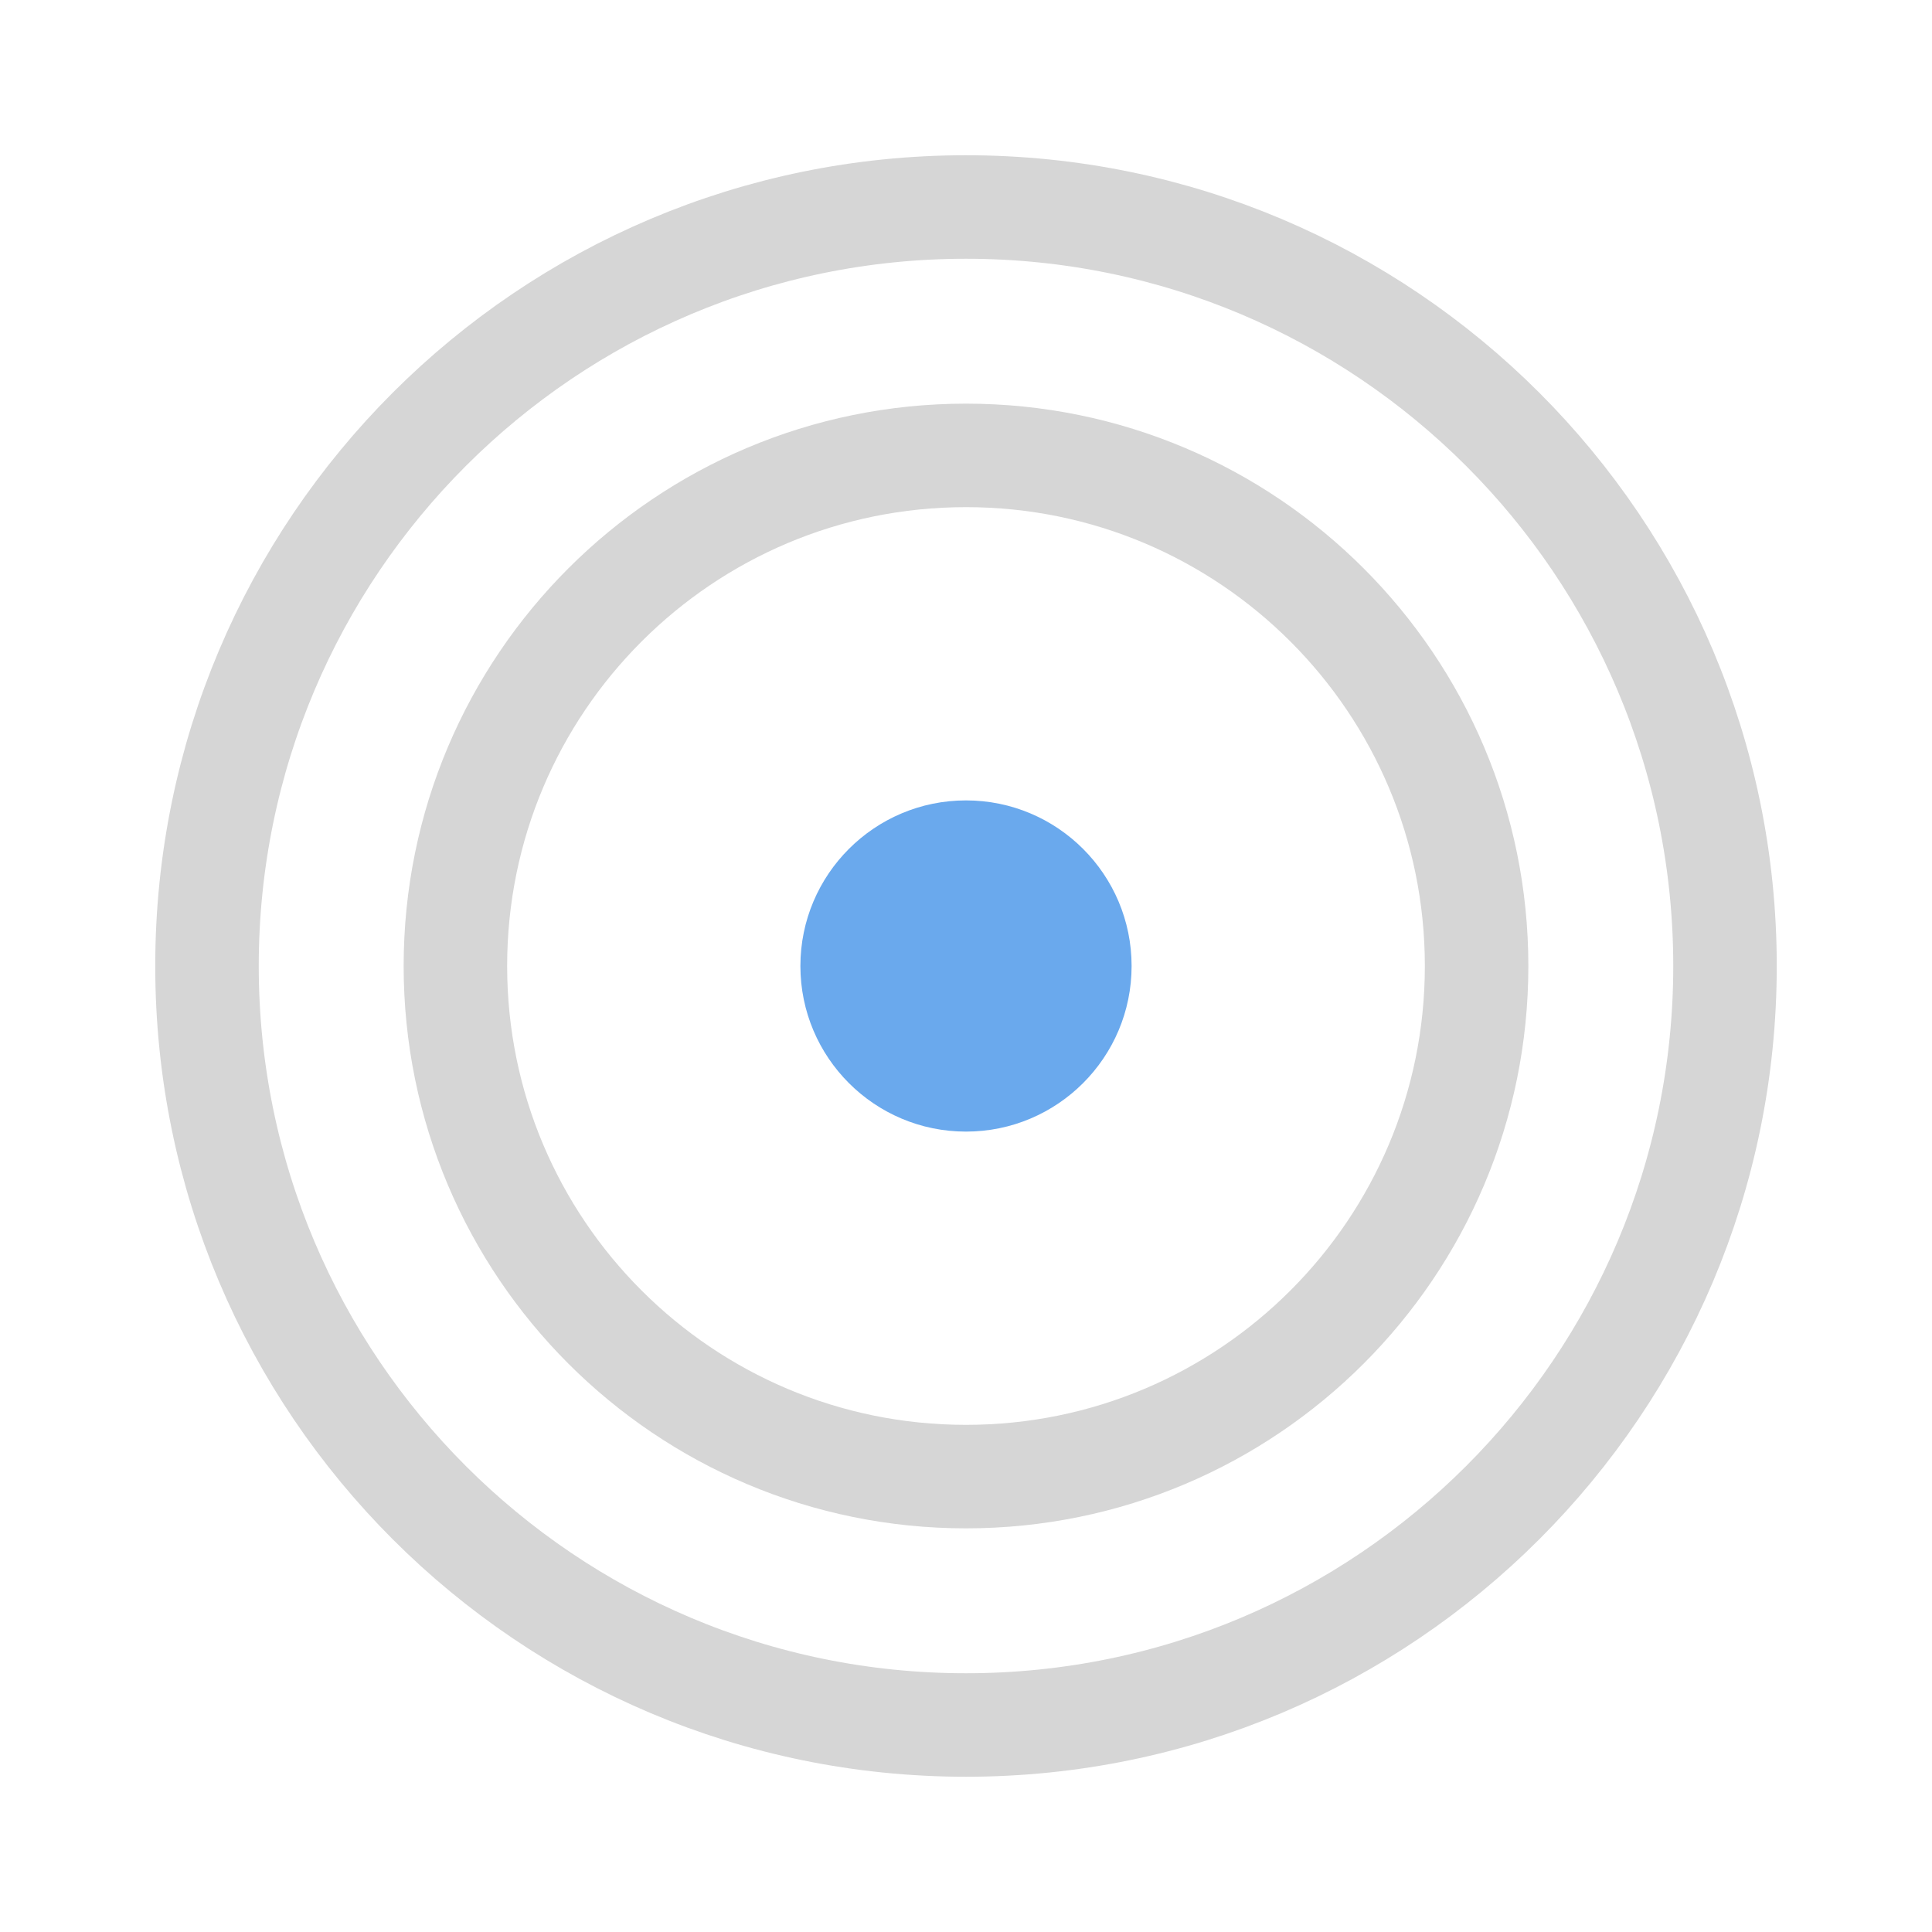
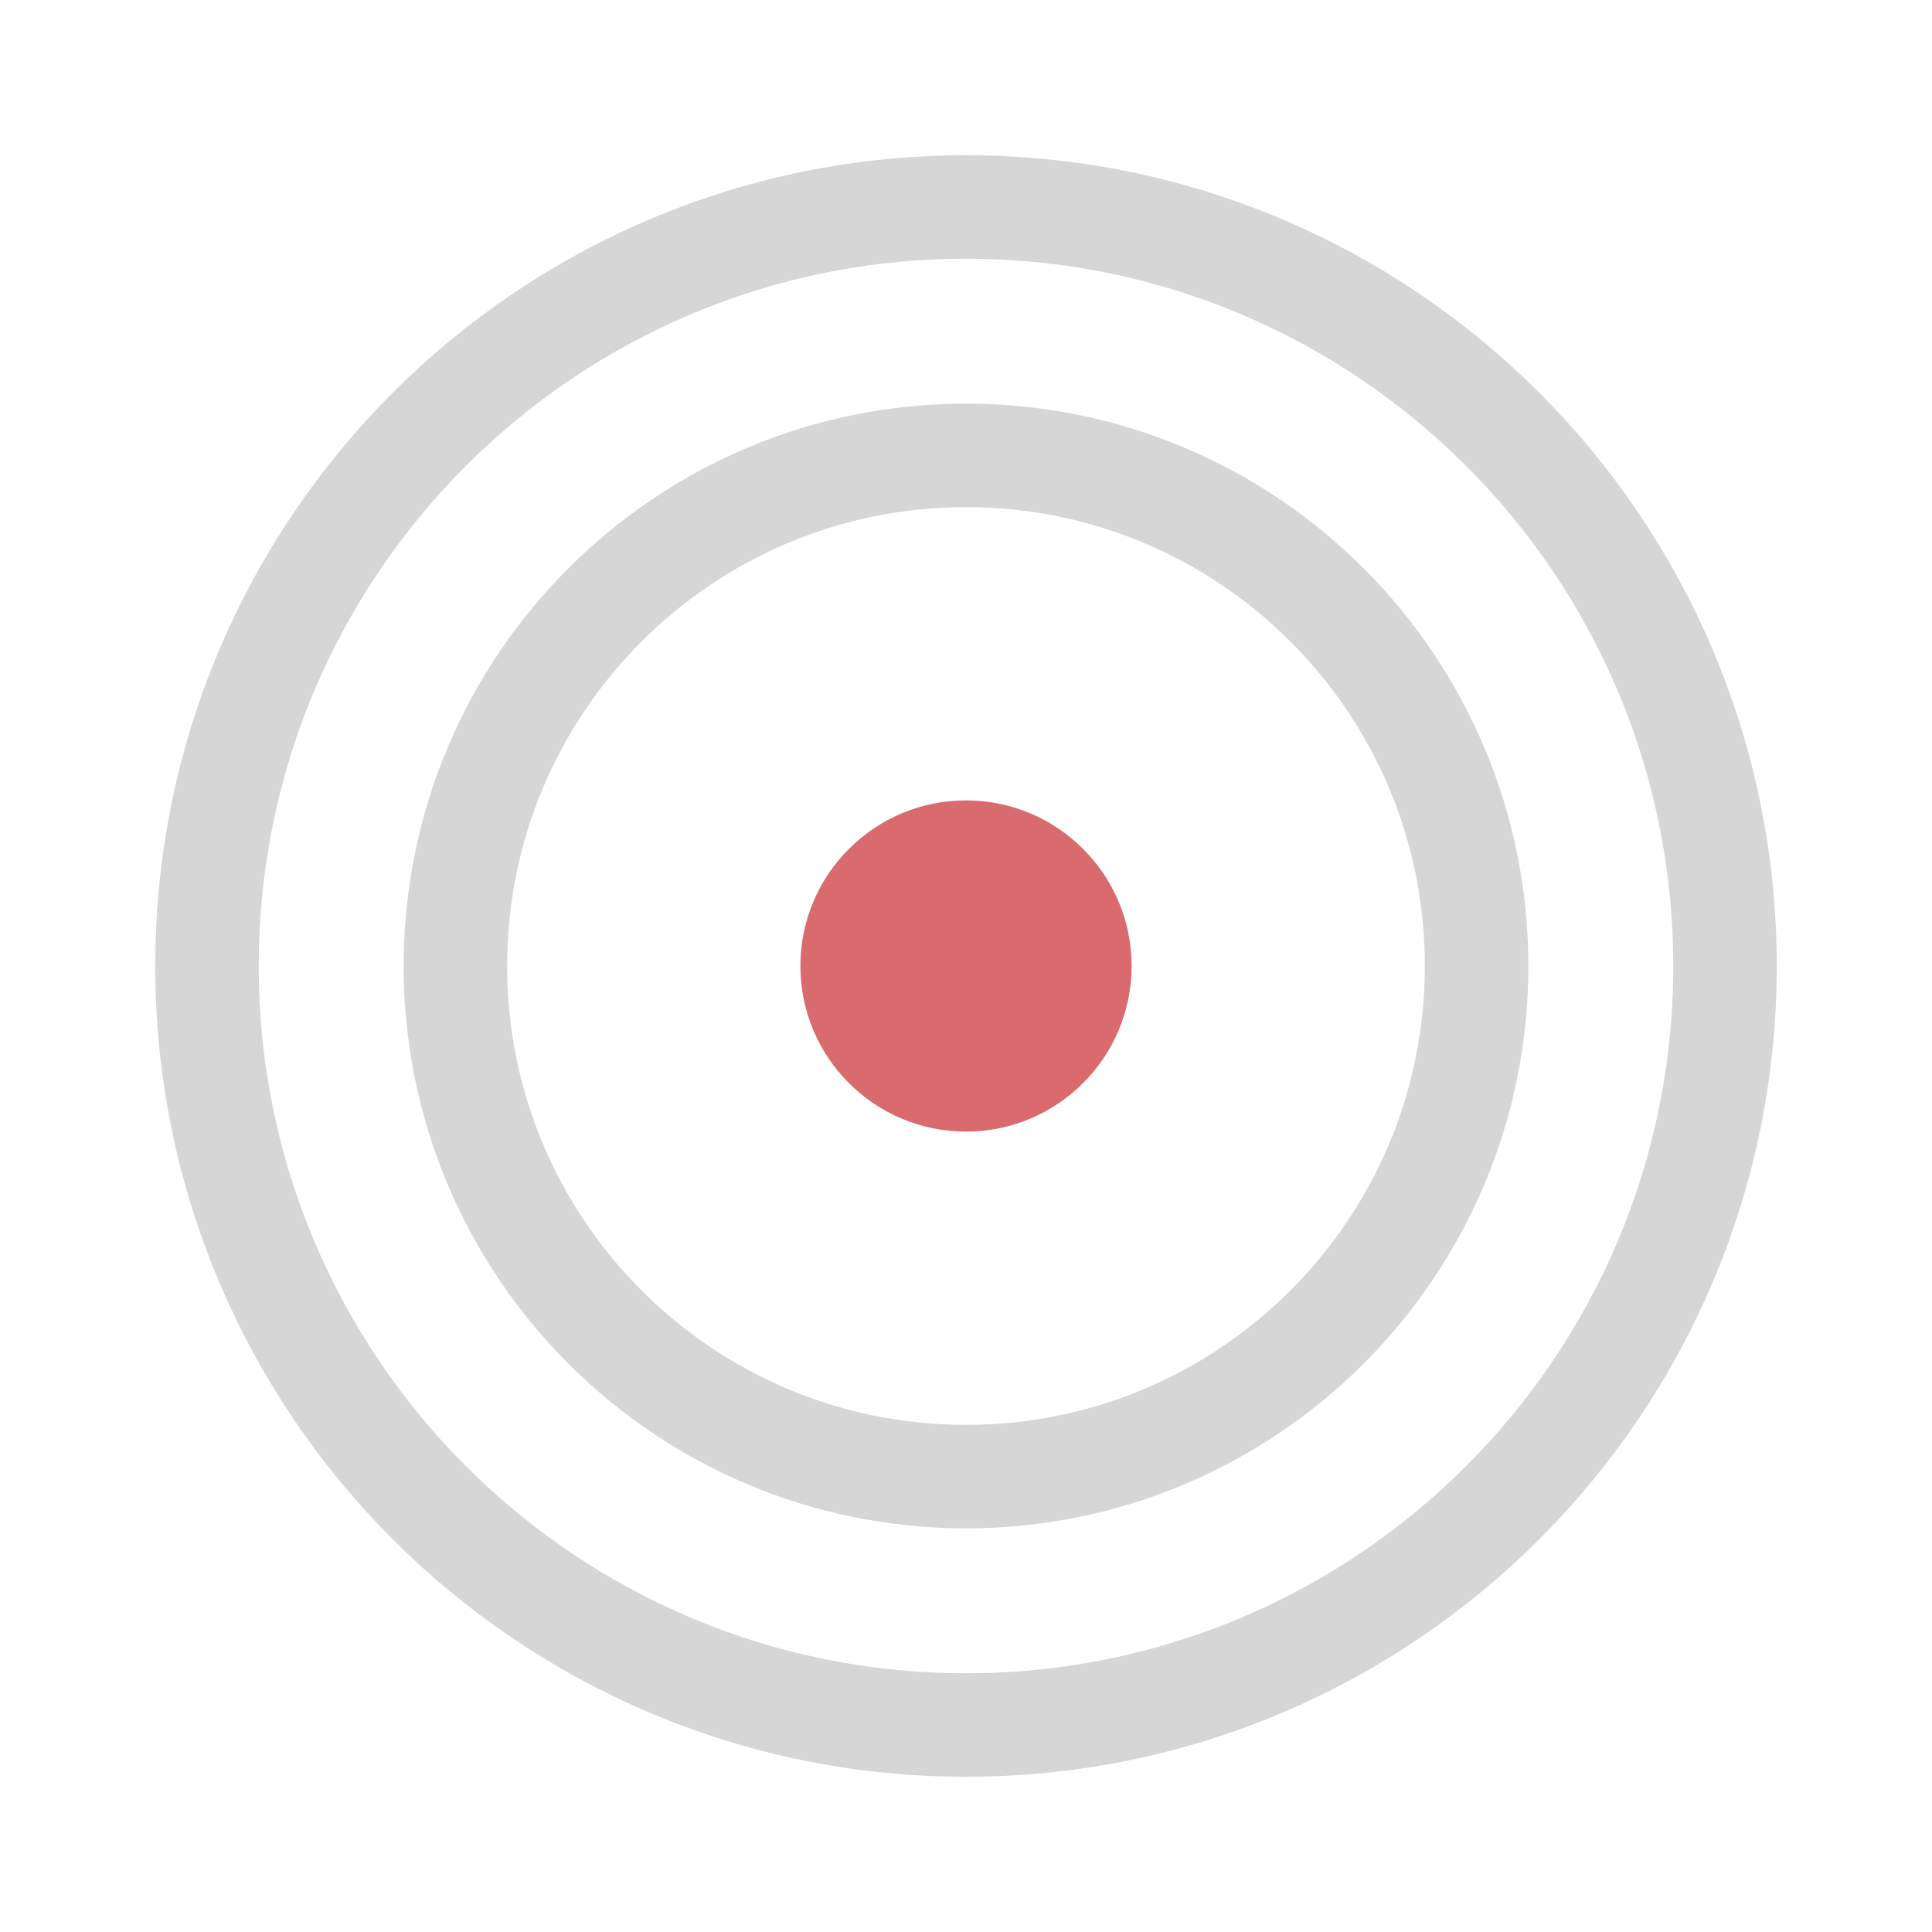
<svg xmlns="http://www.w3.org/2000/svg" viewBox="0 0 28 28" fill="none" stroke-linecap="round" stroke-linejoin="round">
  <circle cx="14" cy="14" r="11" stroke="#D6D6D6" stroke-width="1.5" />
  <circle cx="14" cy="14" r="7.4" stroke="#D6D6D6" stroke-width="1.5" />
-   <circle cx="14" cy="14" r="2.4" fill="#6AA9ED" />
+   <circle cx="14" cy="14" r="2.4" fill="#D96A6E" />
</svg>
